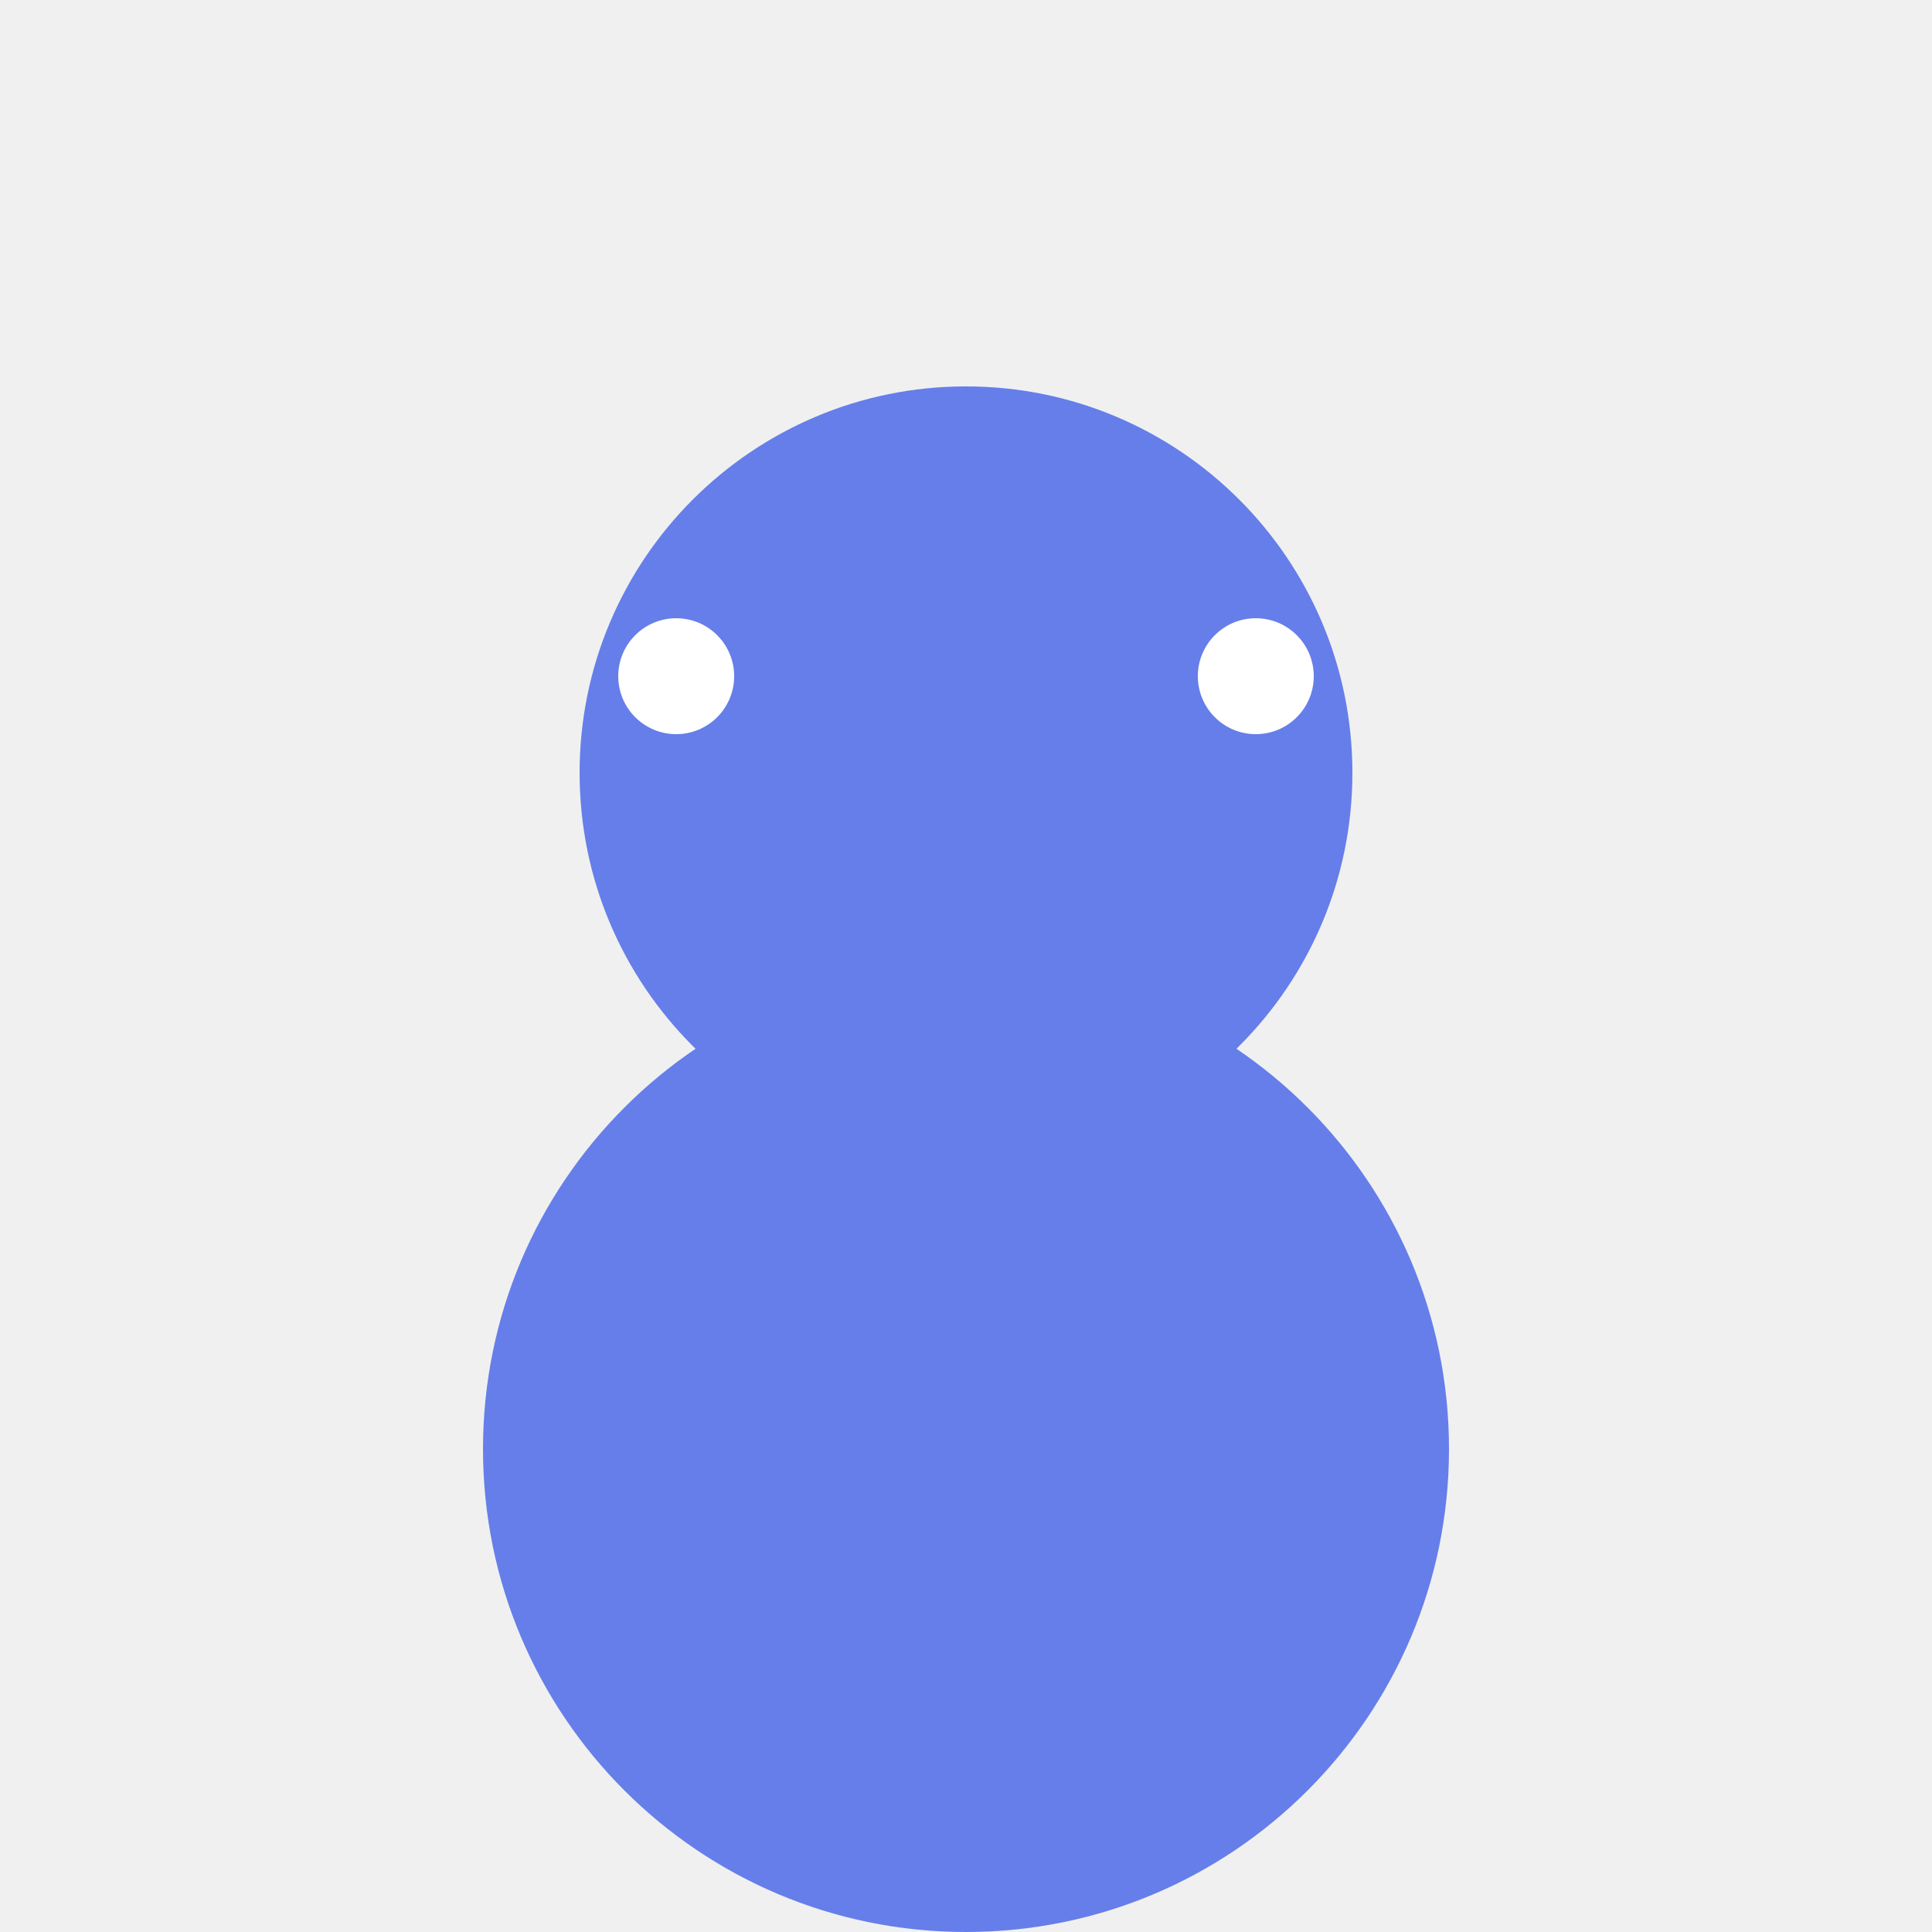
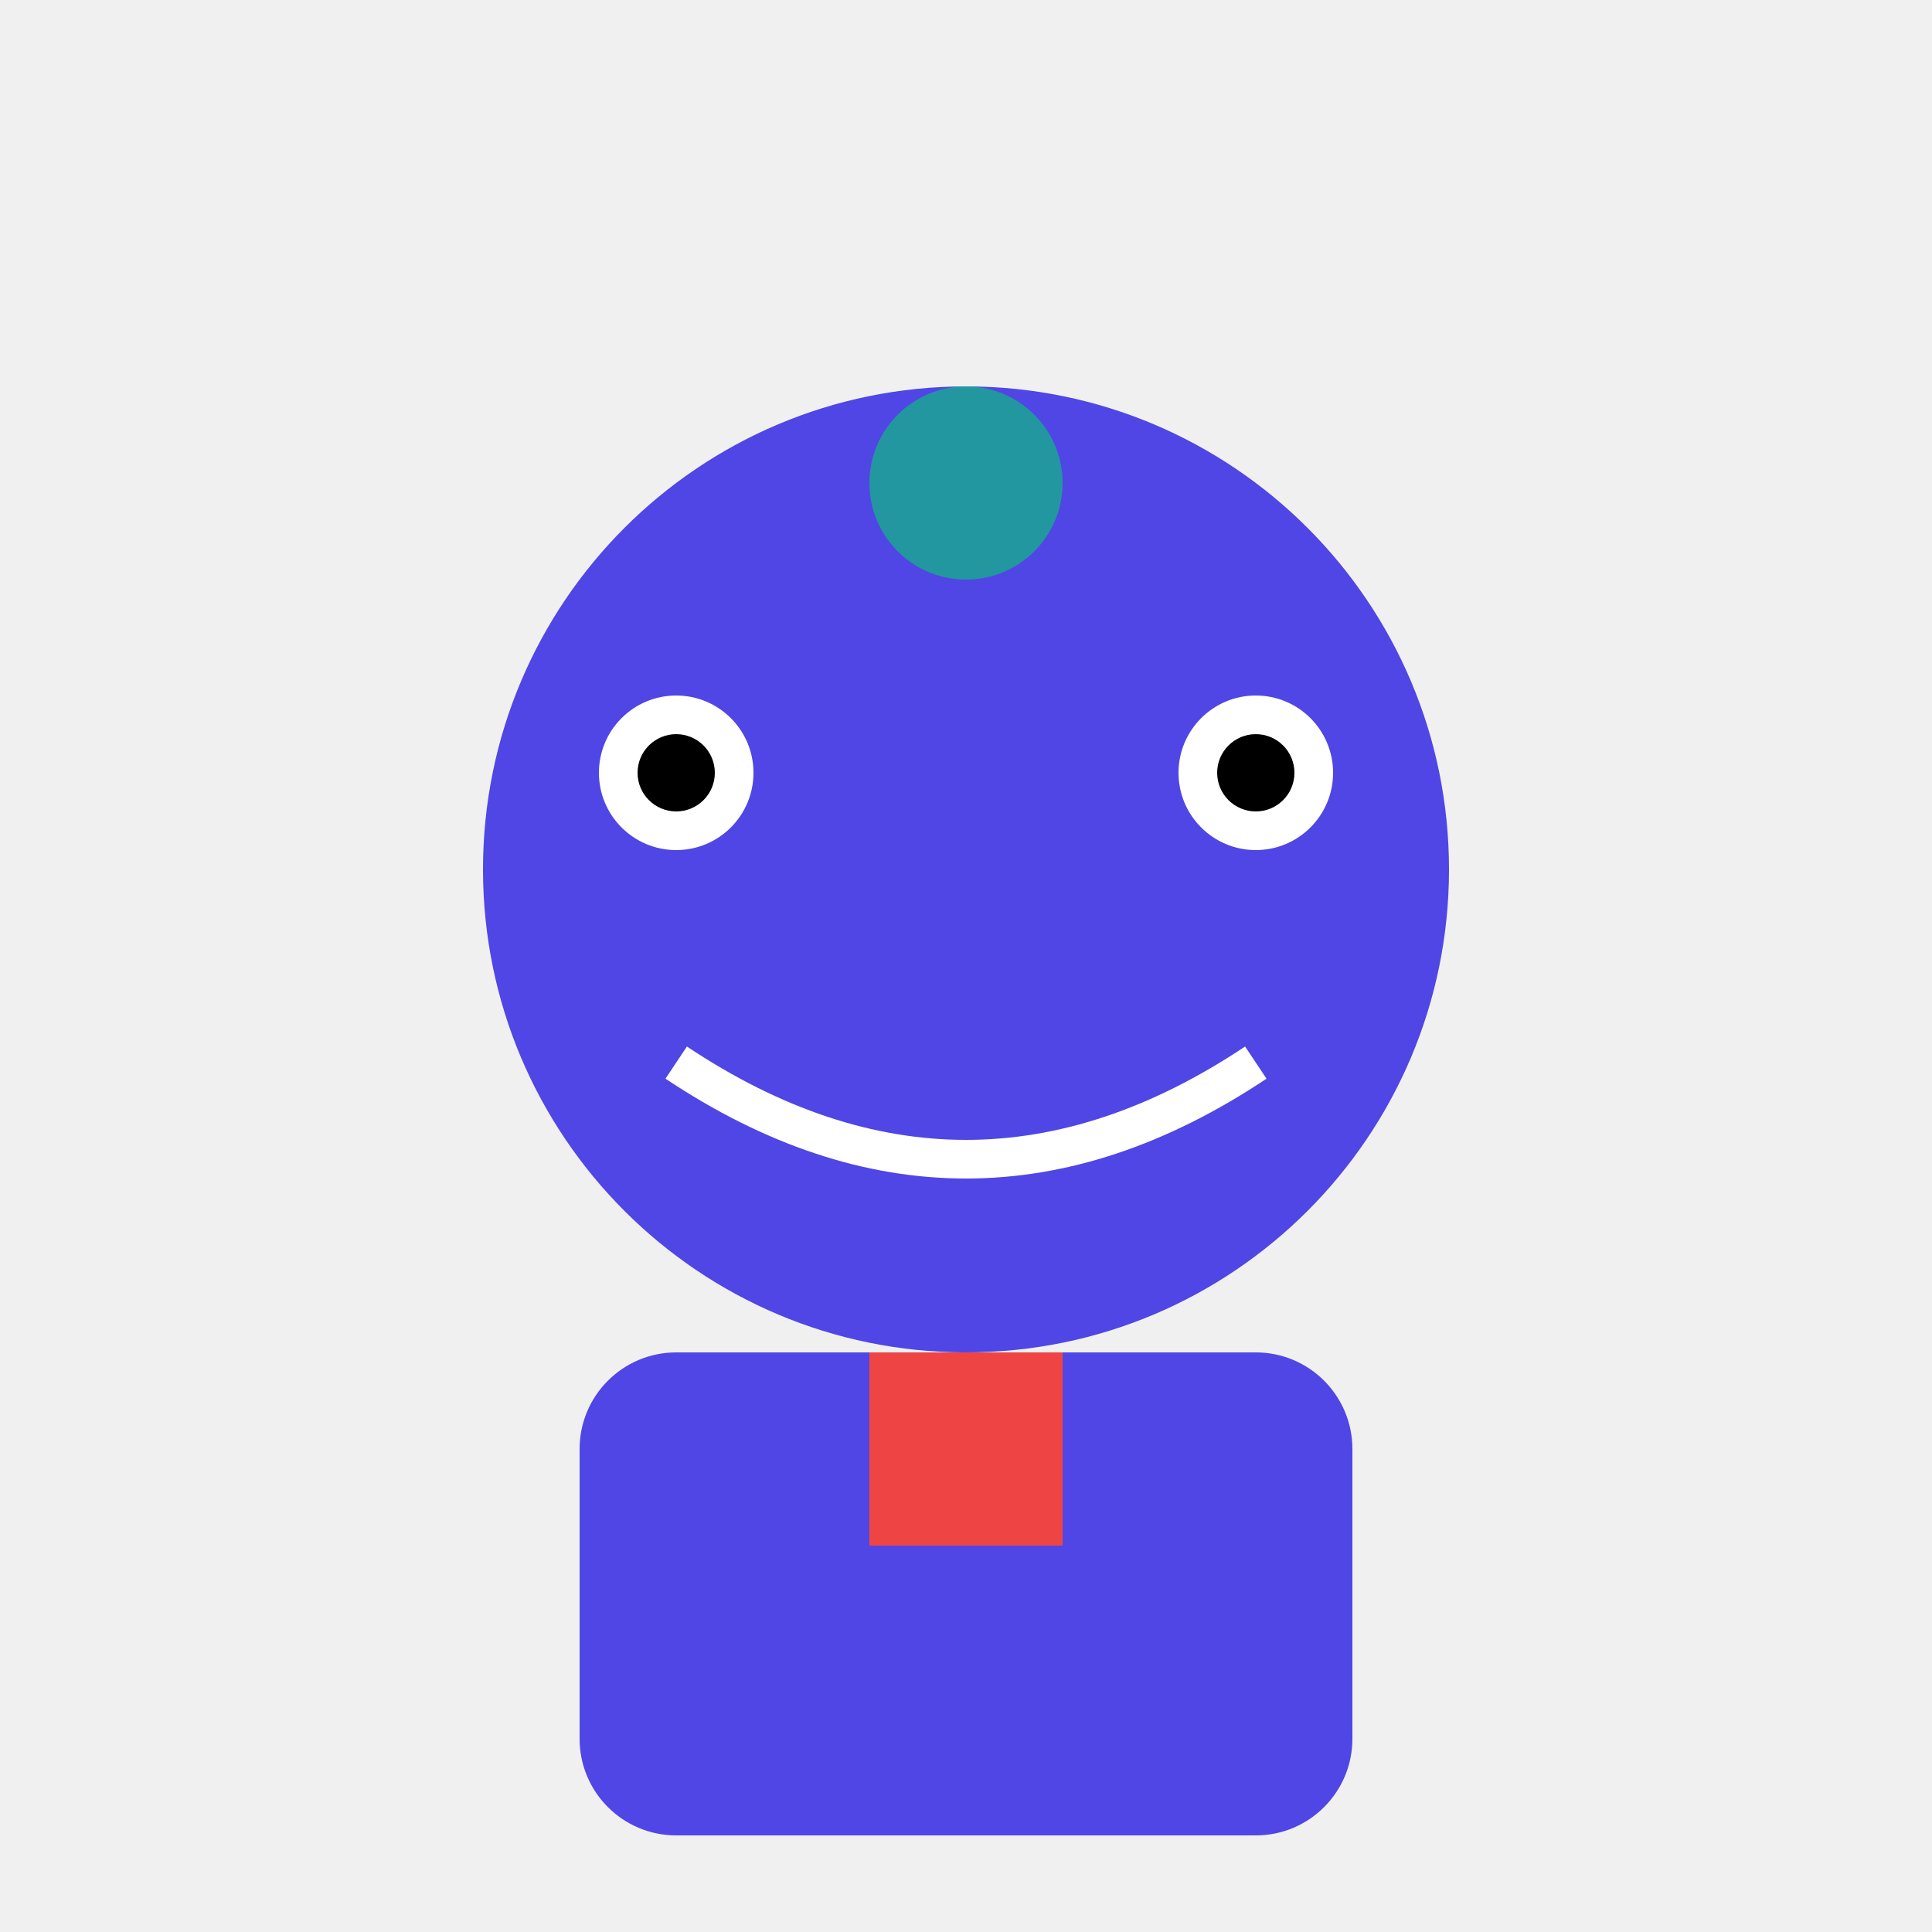
<svg xmlns="http://www.w3.org/2000/svg" viewBox="0 0 100 100">
-   <circle cx="50" cy="40" r="20" fill="#667eea" />
-   <circle cx="35" cy="35" r="3" fill="#fff" />
-   <circle cx="65" cy="35" r="3" fill="#fff" />
-   <path d="M 40 55 Q 50 65 60 55" stroke="#fff" stroke-width="2" fill="none" />
-   <circle cx="50" cy="75" r="25" fill="#667eea" />
+   <circle cx="50" cy="45" r="25" fill="#4f46e5" />
+   <circle cx="35" cy="40" r="4" fill="#ffffff" />
+   <circle cx="65" cy="40" r="4" fill="#ffffff" />
+   <circle cx="35" cy="40" r="2" fill="#000000" />
+   <circle cx="65" cy="40" r="2" fill="#000000" />
+   <path d="M 35 55 Q 50 65 65 55" stroke="#ffffff" stroke-width="2" fill="none" />
+   <rect x="30" y="70" width="40" height="25" rx="5" fill="#4f46e5" />
+   <rect x="45" y="70" width="10" height="10" fill="#ef4444" />
+   <circle cx="50" cy="25" r="5" fill="#10b981" opacity="0.7">
+     <animate attributeName="opacity" values="0.7;0.3;0.7" dur="2s" repeatCount="indefinite" />
+   </circle>
</svg>
